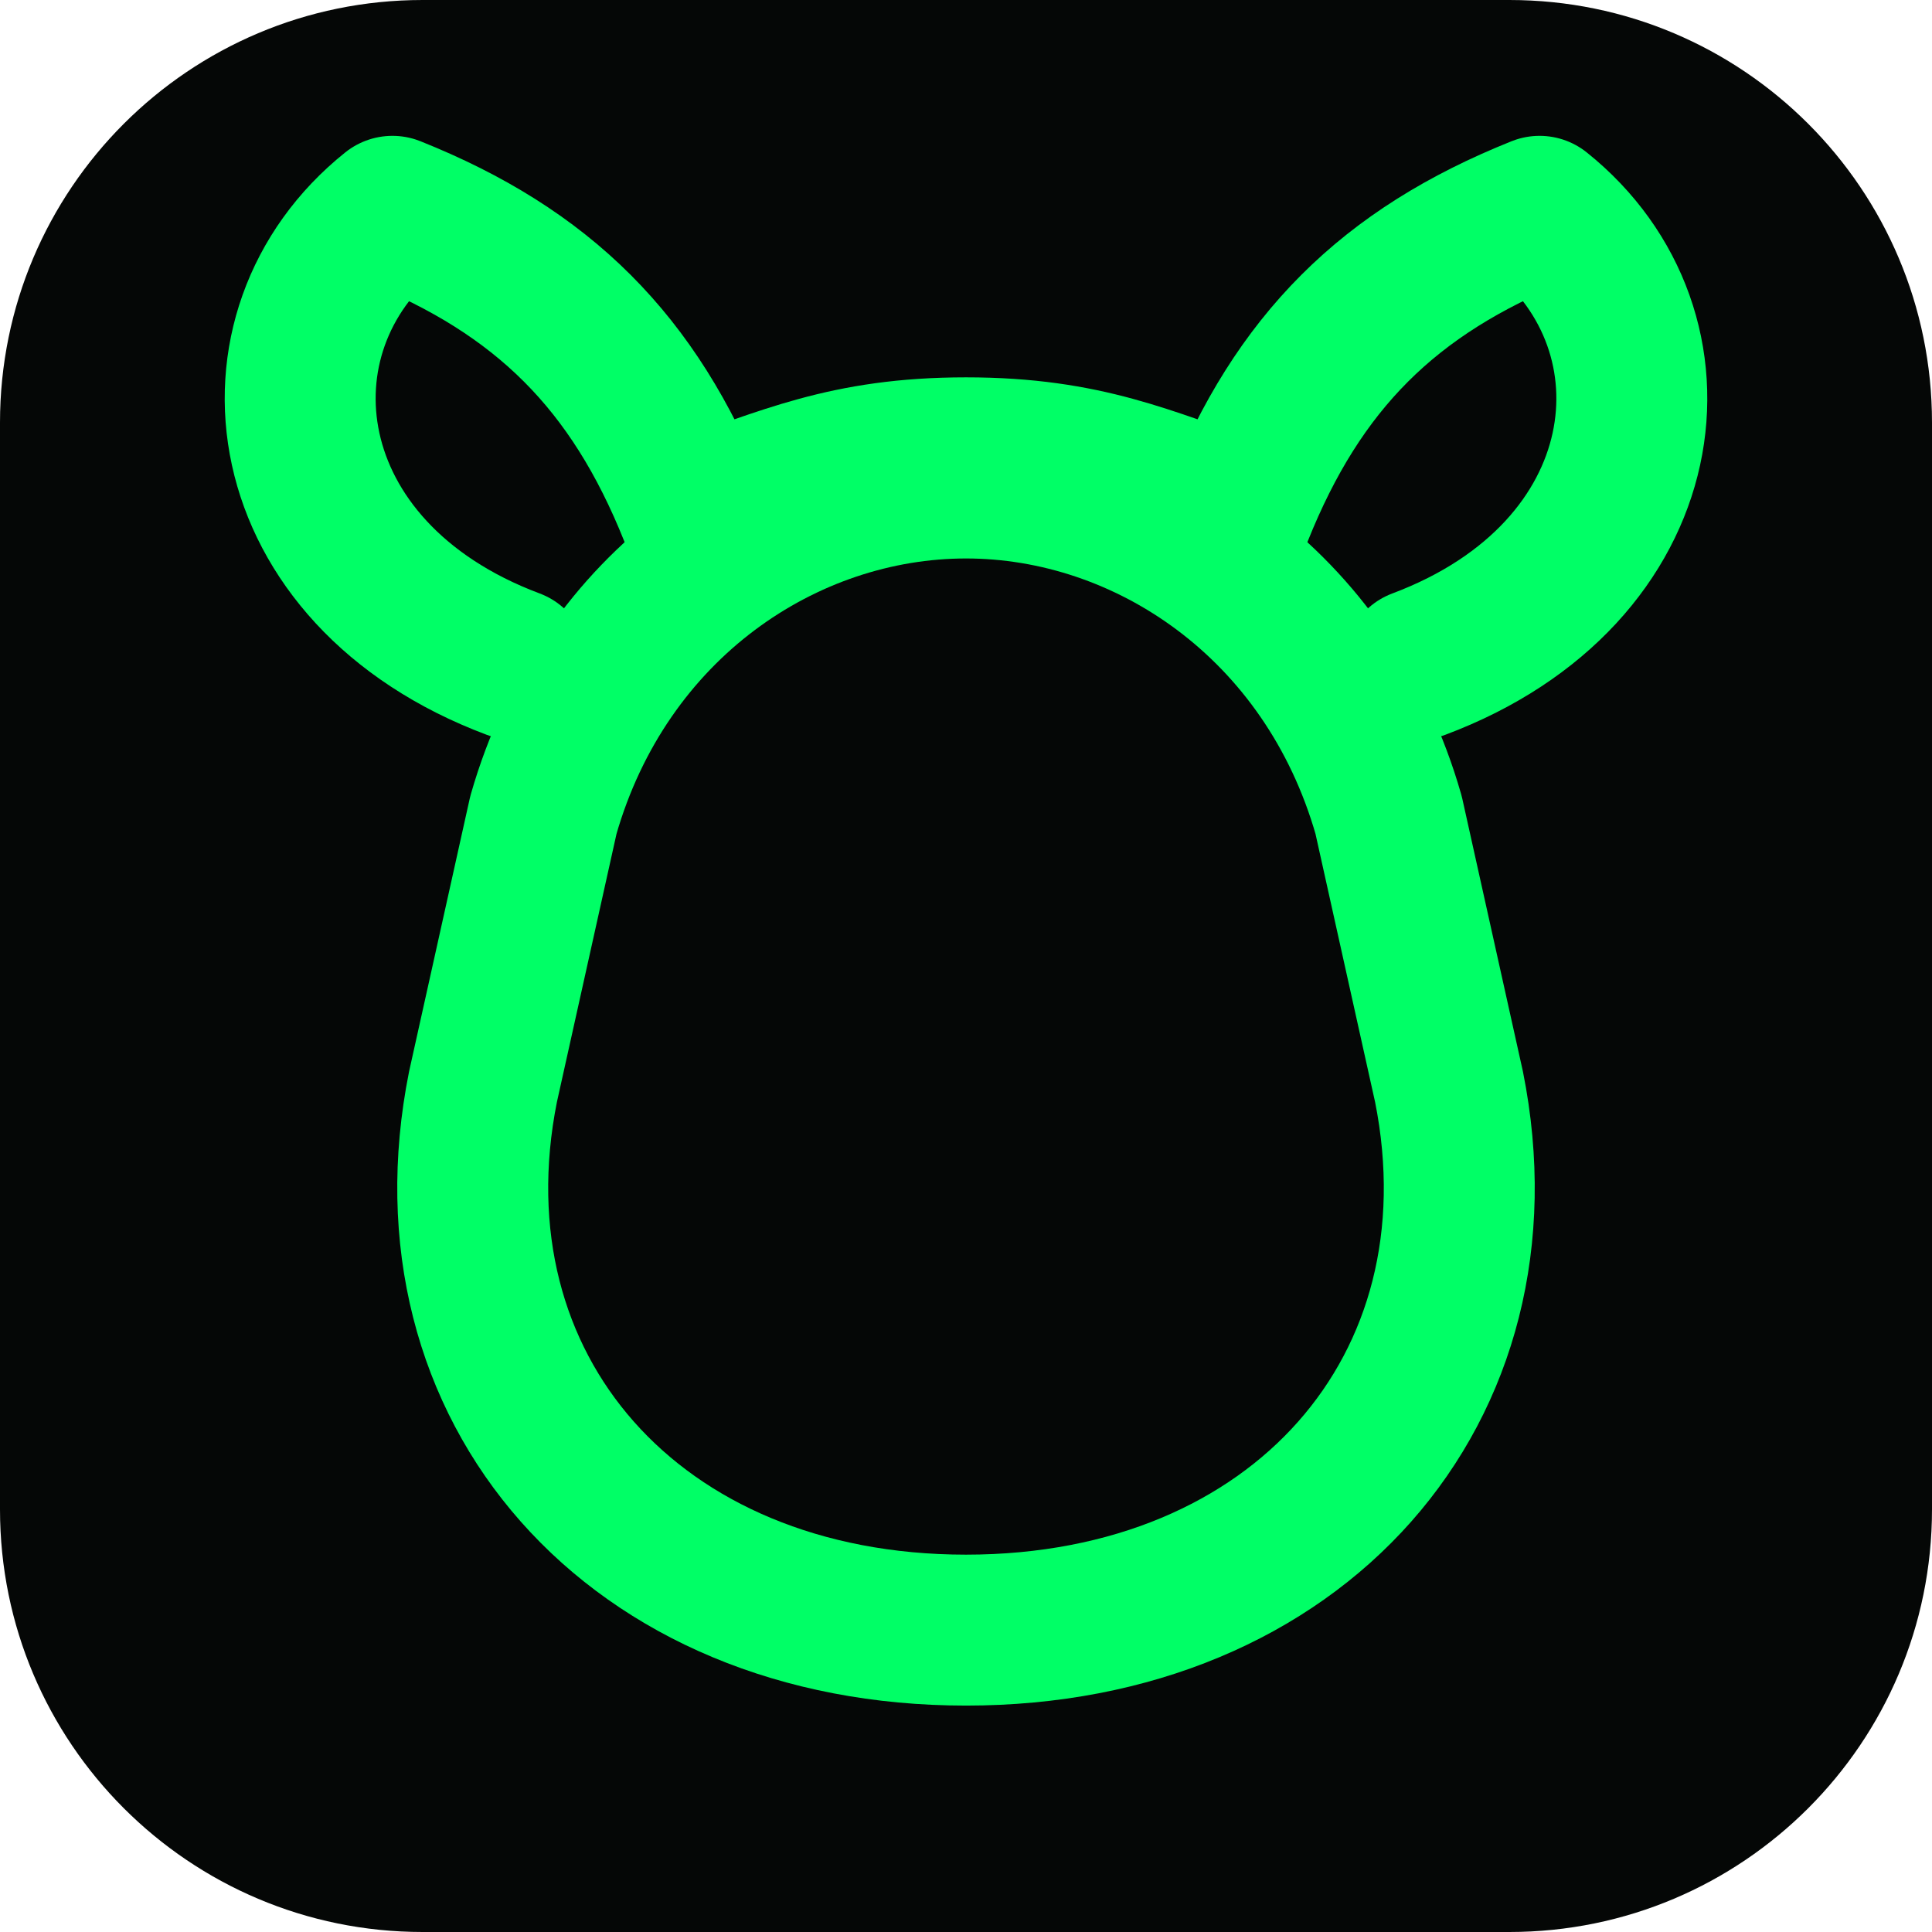
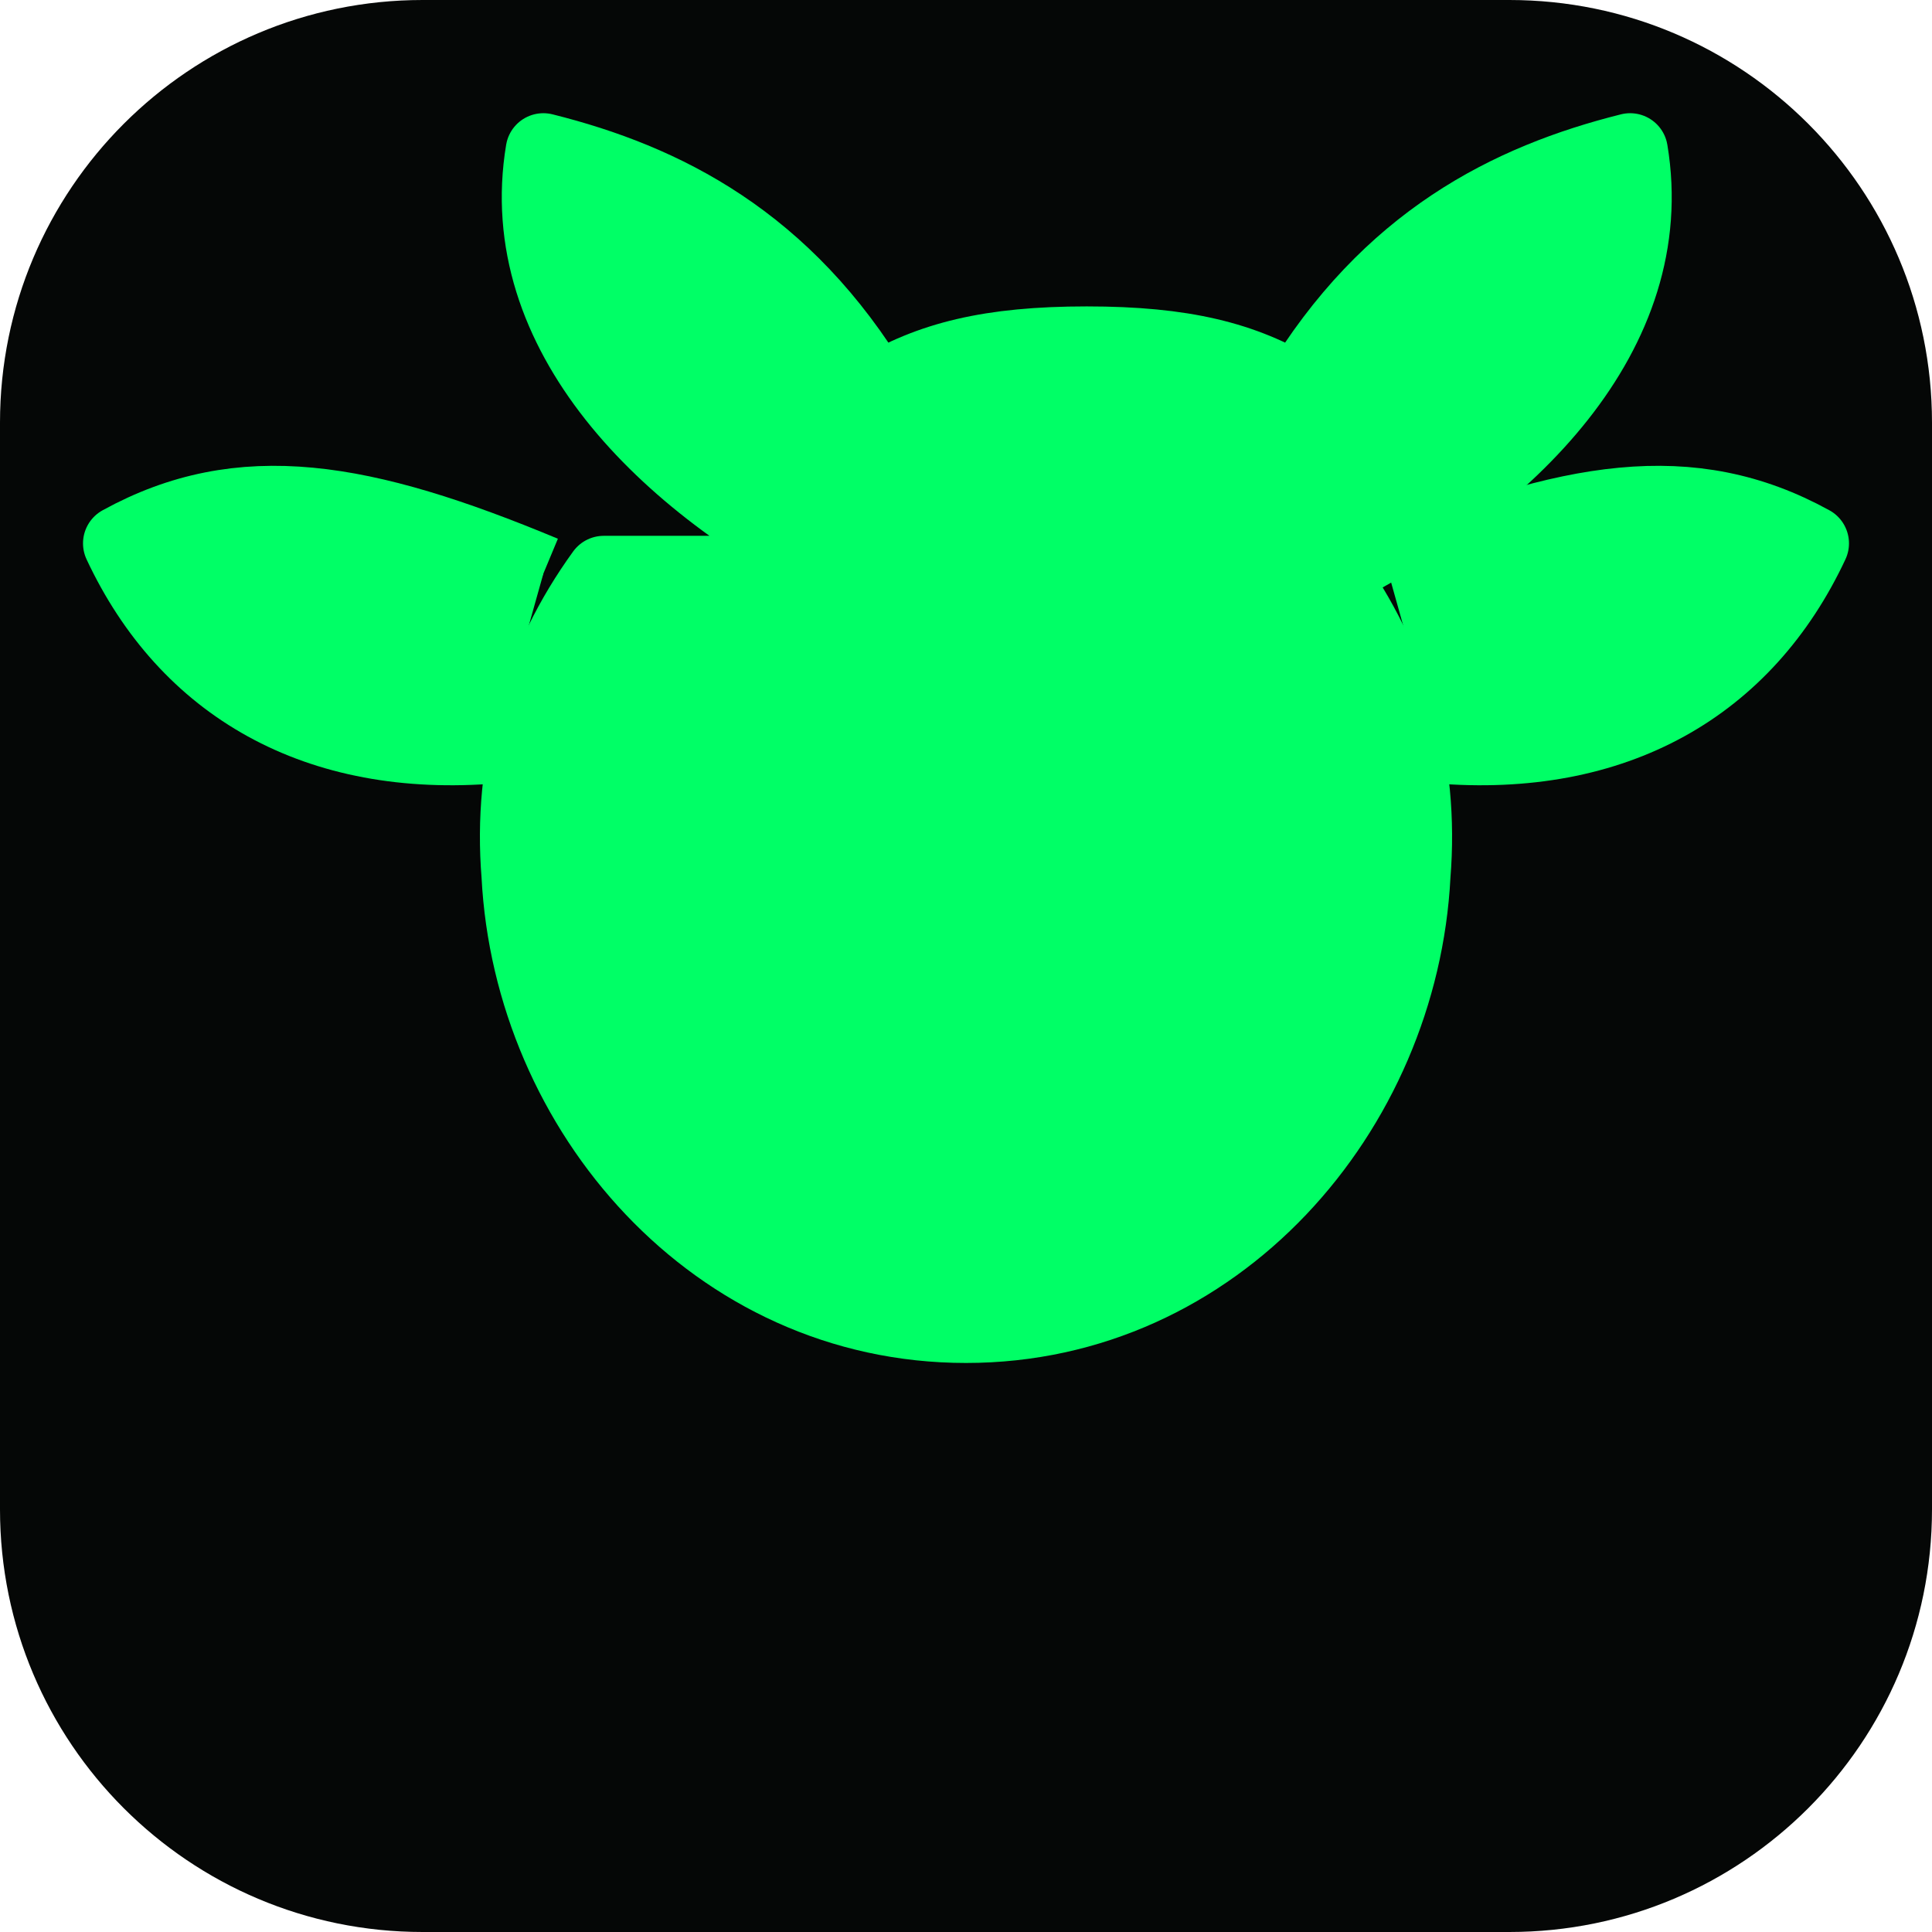
<svg xmlns="http://www.w3.org/2000/svg" viewBox="0 0 64 64" role="img" aria-label="GOATTYPE">
  <rect width="64" height="64" rx="14" fill="#050706" />
-   <path d="M17 22C9 19 8 11 13 7c5 2 8 5 10 10 3-1 5-2 9-2s6 1 9 2c2-5 5-8 10-10 5 4 4 12-4 15" fill="none" stroke="#00FF66" stroke-width="5" stroke-linecap="round" stroke-linejoin="round" />
-   <path d="M18 27c2-7 8-11 14-11s12 4 14 11l2 9c2 10-5 18-16 18S14 46 16 36z" fill="none" stroke="#00FF66" stroke-width="5" stroke-linecap="round" stroke-linejoin="round" />
+   <g fill="#00FF66" stroke="#00FF66" stroke-width="2.5" stroke-linejoin="round">
+     <path d="M28 19C22 16 17 11 18 5c4 1 8 3 11 8 1.8-1.1 3.8-1.6 7-1.6s5.2.5 7 1.6c3-5 7-7 11-8 1 6-4 11-10 14 2.1 2.9 3.1 6.3 2.8 10-.4 7.8-6.5 14.9-14.8 14.9S17.6 36.8 17.2 29c-.3-3.7.7-7.1 2.8-10Z" />
+     <path d="M18 19C12 16.5 8 15.8 4 18c2.2 4.7 6.5 7.2 12.4 6.7M46 19c6-2.5 10-3.2 14-1-2.2 4.7-6.5 7.2-12.4 6.7" />
+   </g>
</svg>
